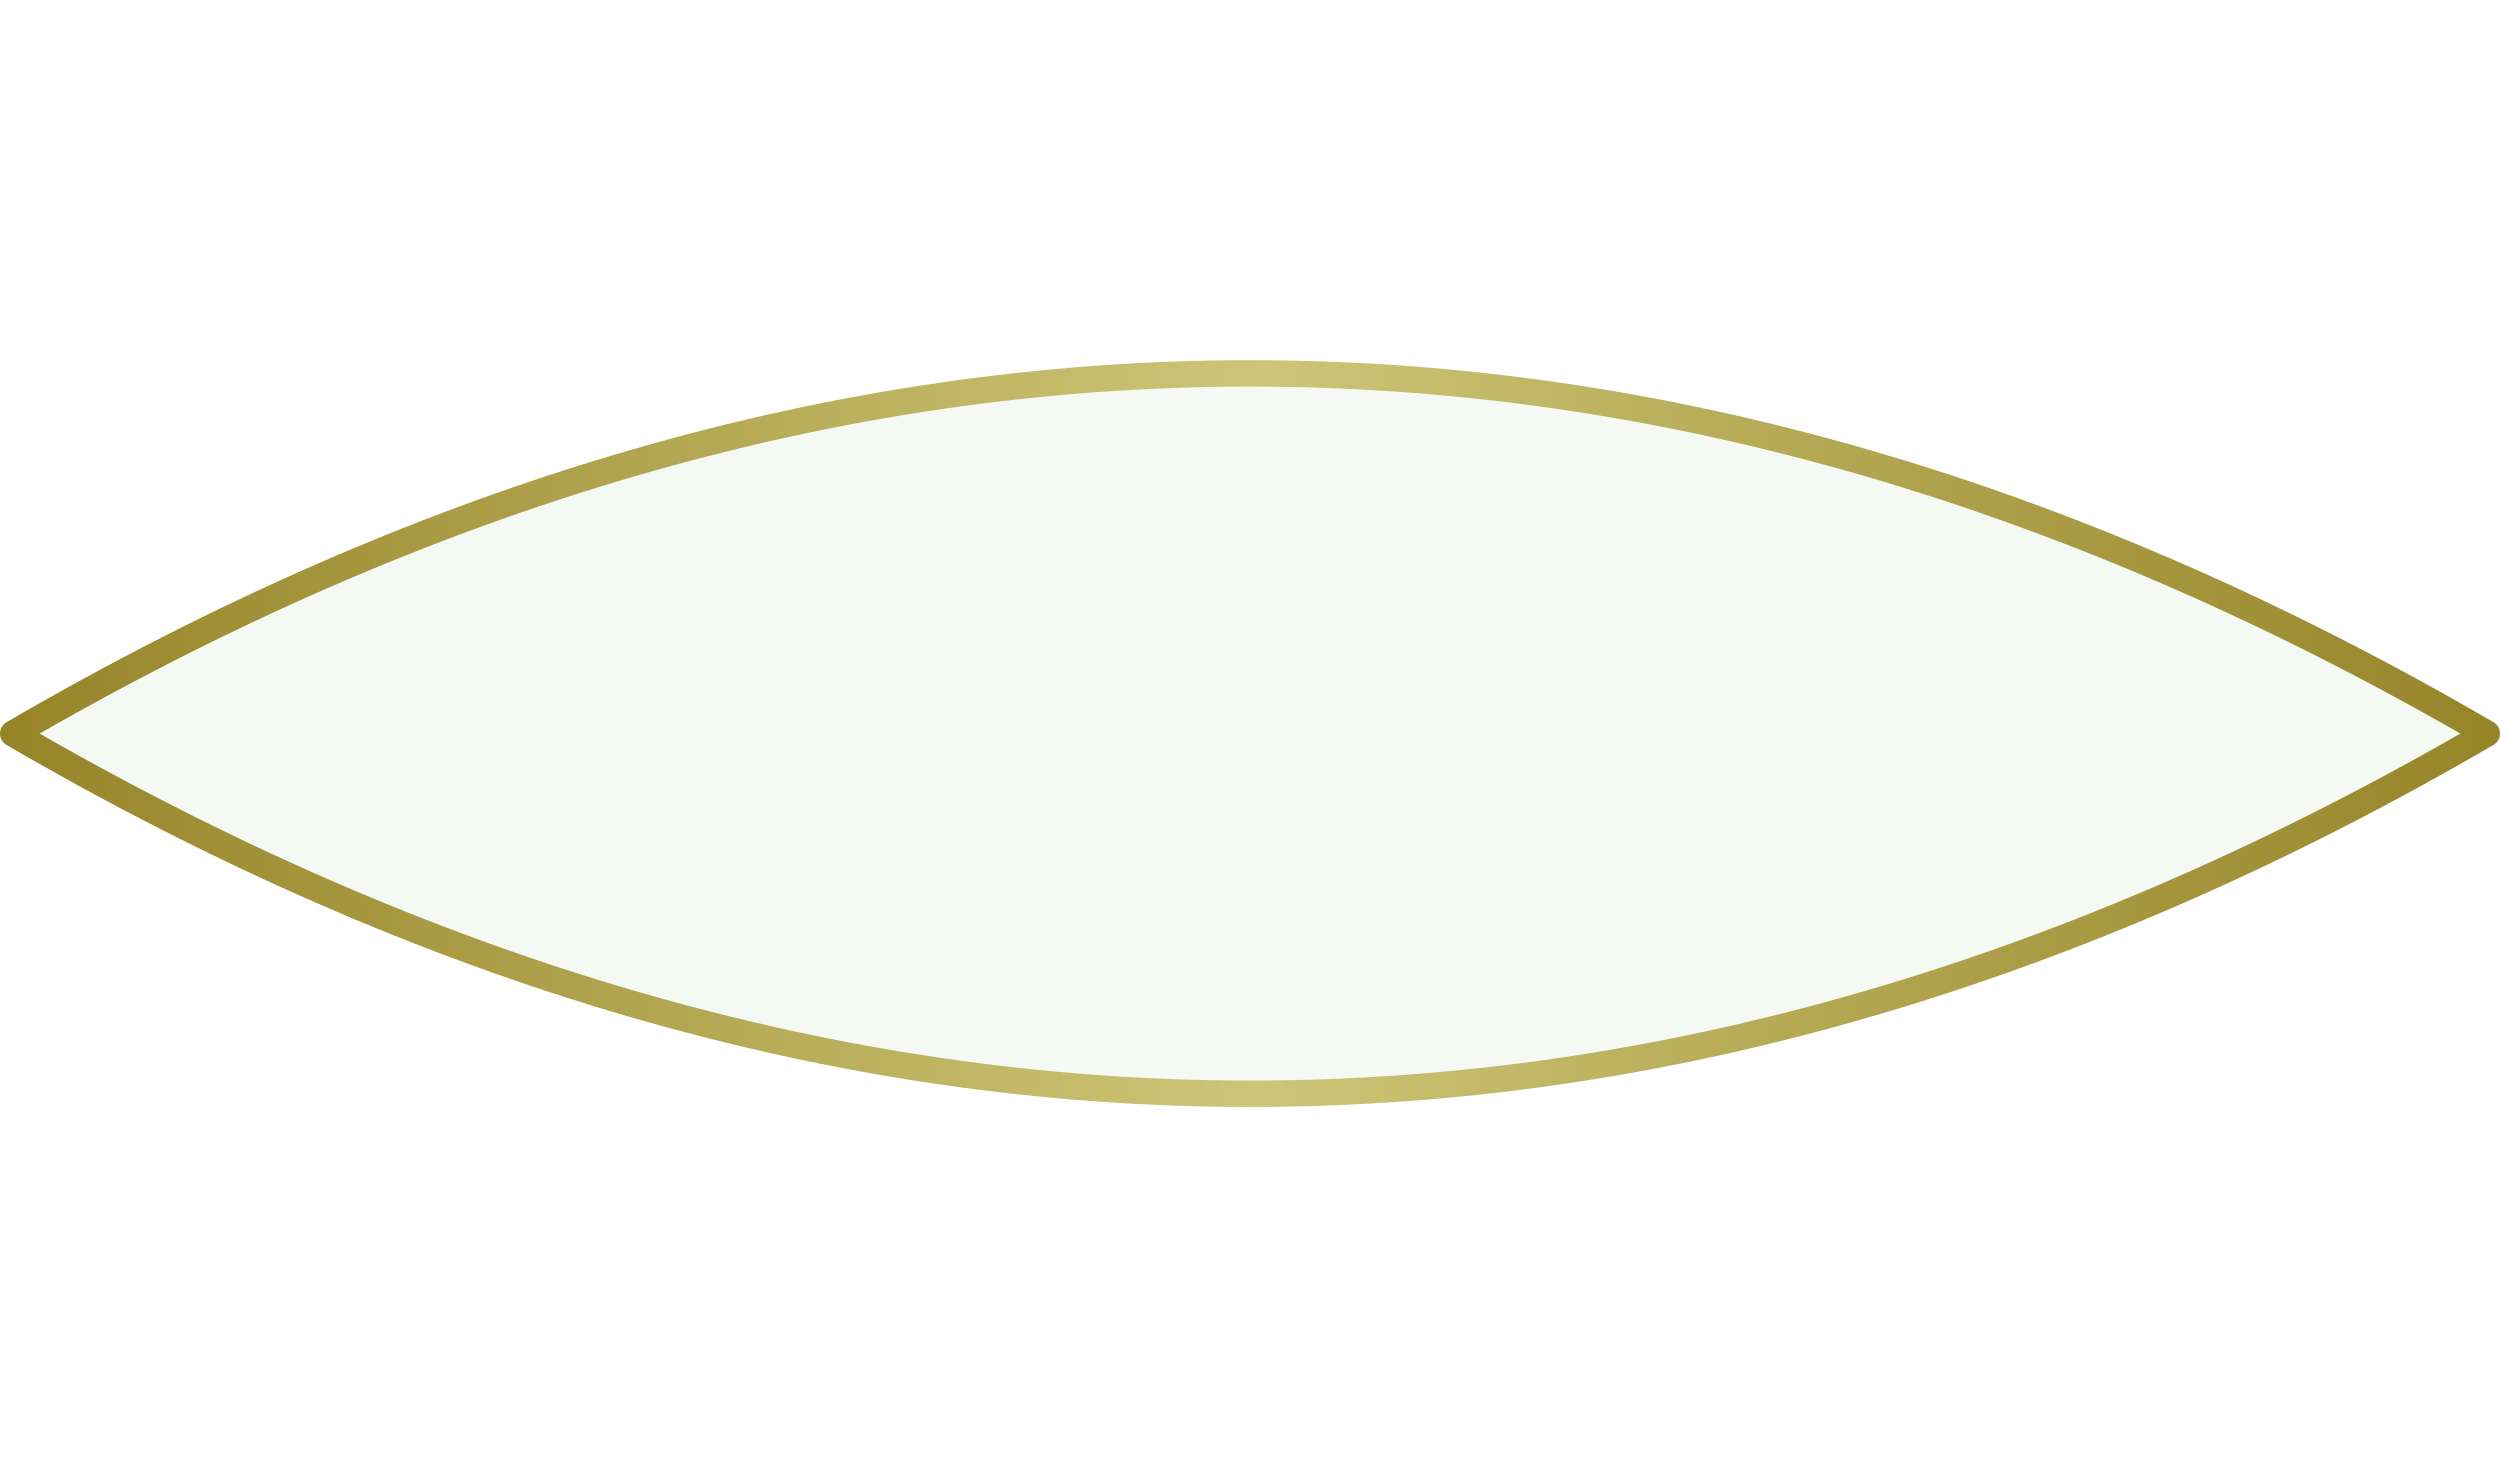
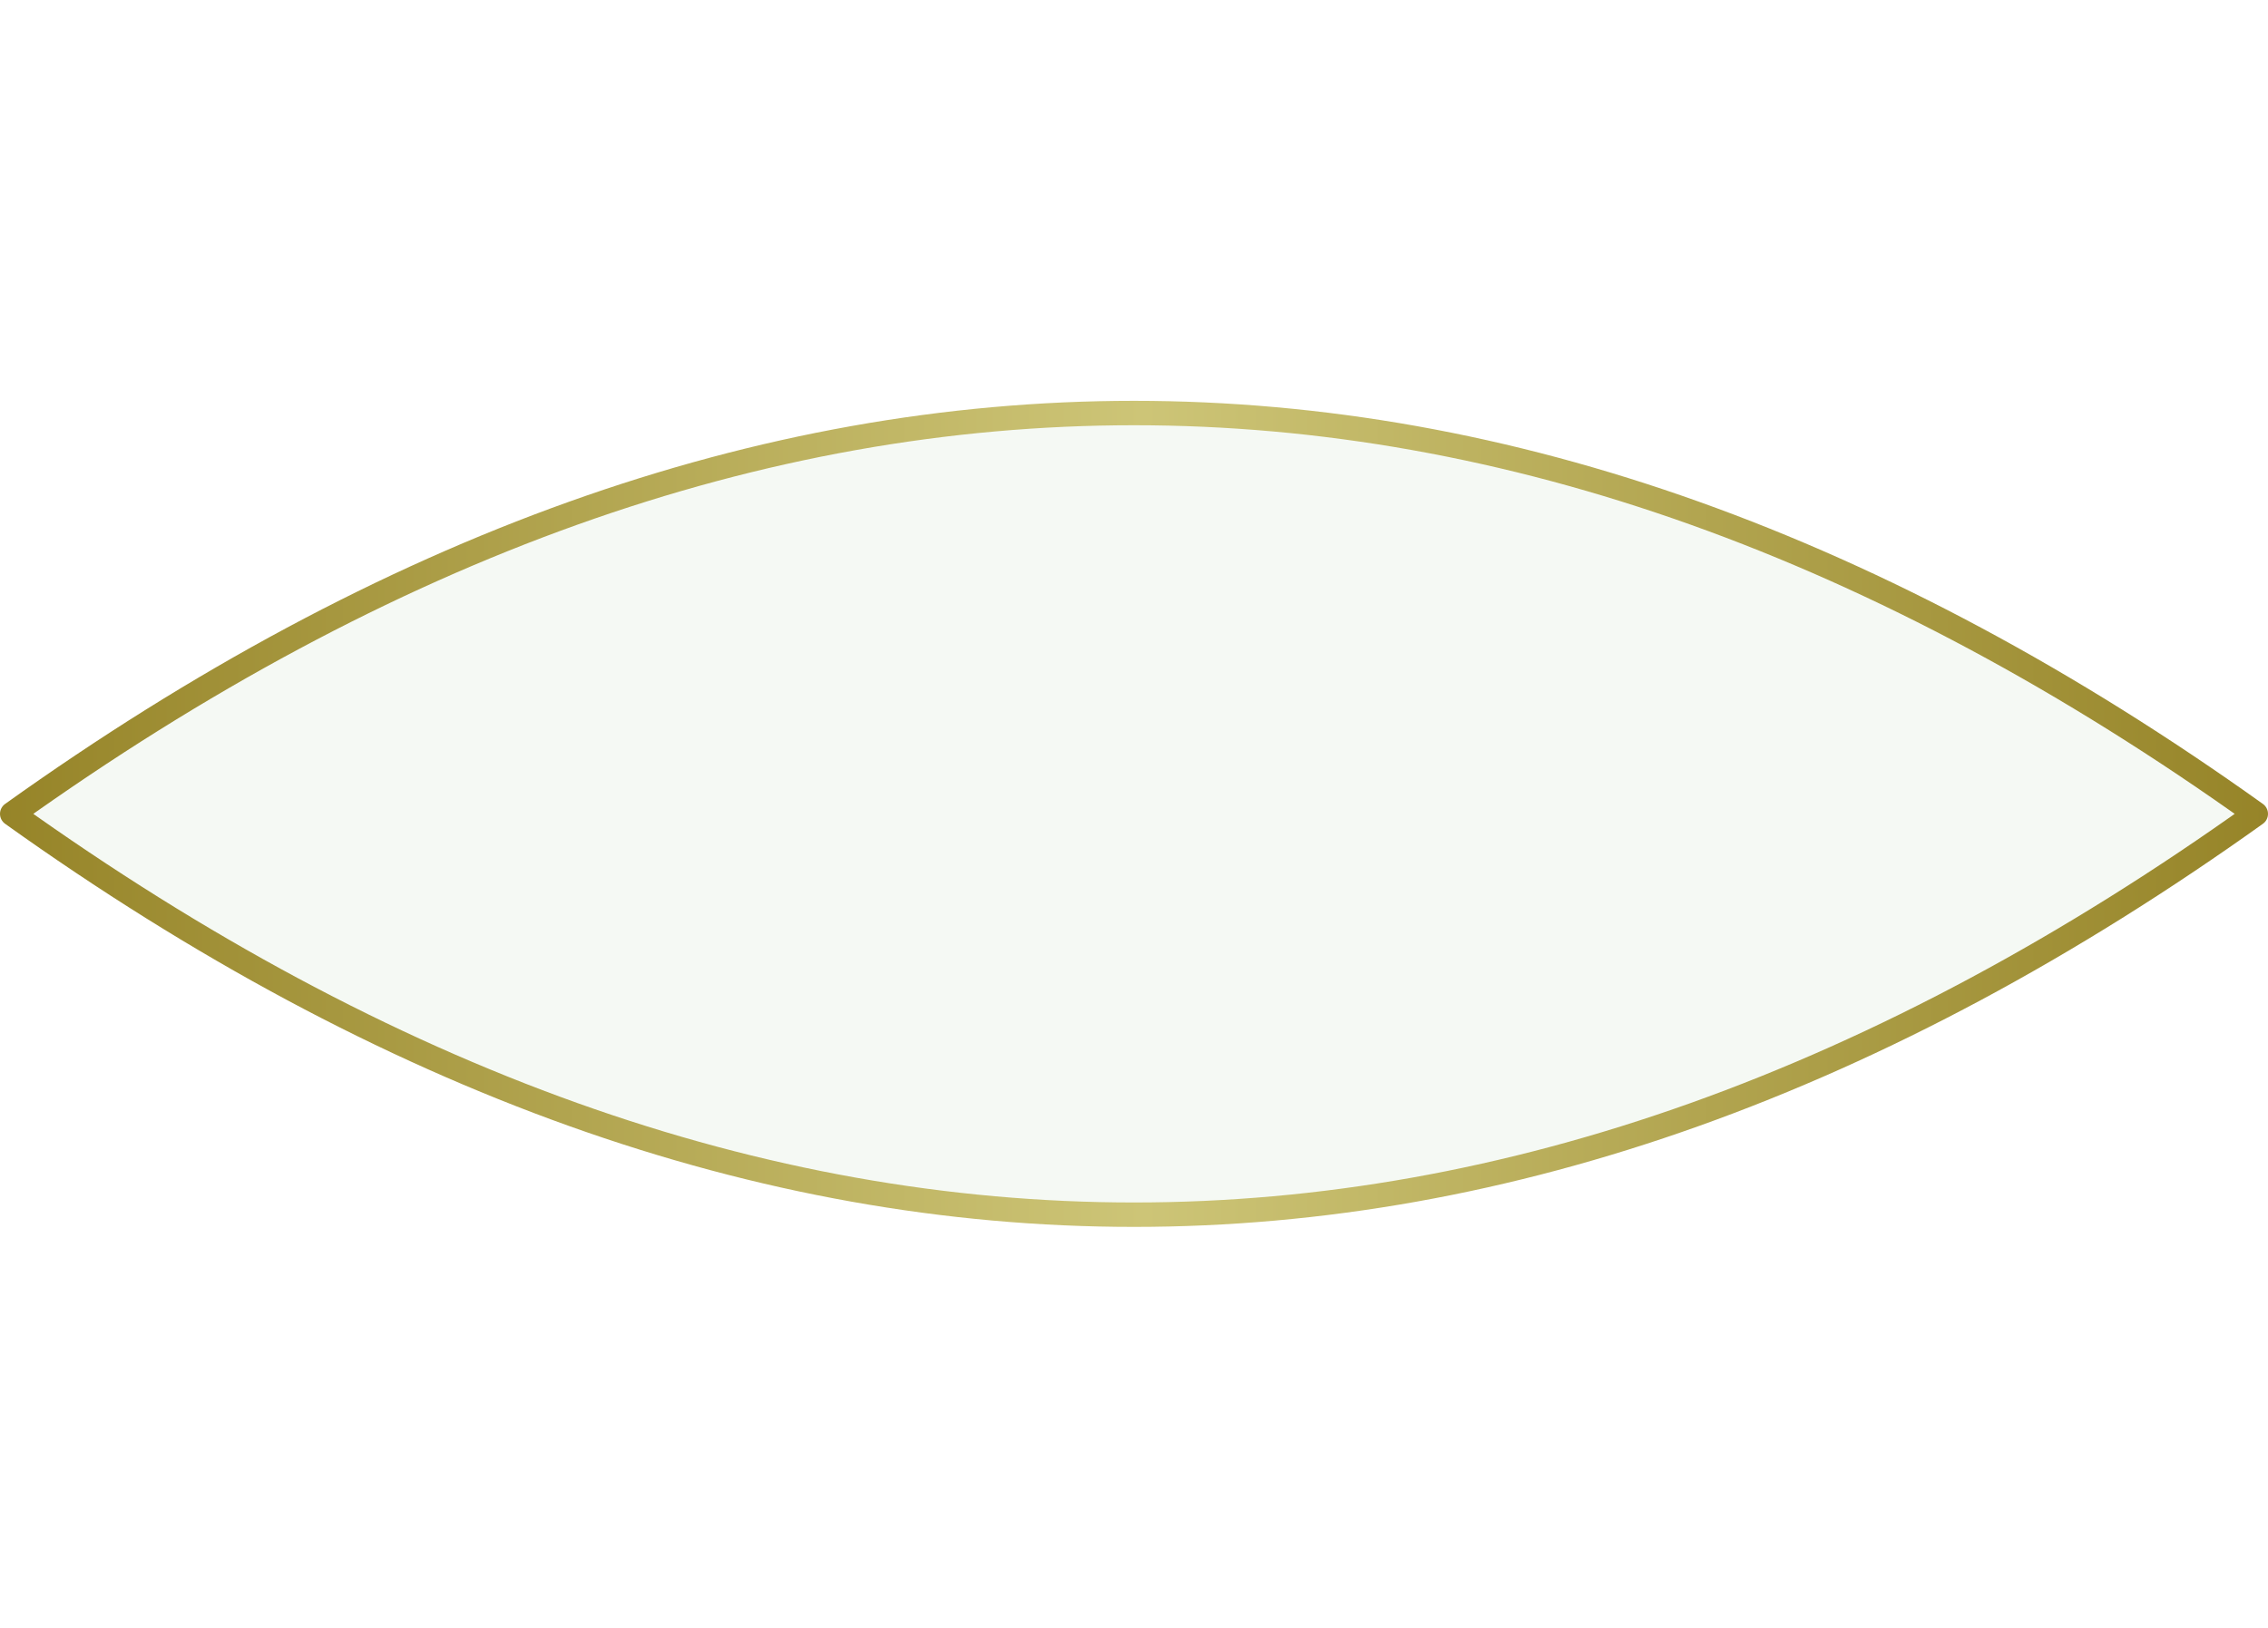
- <svg xmlns="http://www.w3.org/2000/svg" width="1704" height="1000" viewBox="0 0 1704 1000" fill="none" shape-rendering="geometricPrecision">
+ <svg xmlns="http://www.w3.org/2000/svg" width="1393" height="1000" viewBox="0 0 1393 1000" fill="none" shape-rendering="geometricPrecision">
  <defs>
-     <linearGradient id="yasin3336F3Gold" x1="0" y1="500" x2="1704" y2="500" gradientUnits="userSpaceOnUse">
+     <linearGradient id="yasin3336F3Gold" x1="0" y1="500" x2="1393" y2="500" gradientUnits="userSpaceOnUse">
      <stop stop-color="#968428" />
      <stop offset="0.504" stop-color="#CDC577" />
      <stop offset="1" stop-color="#968428" />
    </linearGradient>
  </defs>
  <defs>
-     <linearGradient id="yasin3336F3Gold" x1="0" y1="500" x2="1704" y2="500" gradientUnits="userSpaceOnUse">
+     <linearGradient id="yasin3336F3Gold" x1="0" y1="500" x2="1393" y2="500" gradientUnits="userSpaceOnUse">
      <stop stop-color="#968428" />
      <stop offset="0.504" stop-color="#CDC577" />
      <stop offset="1" stop-color="#968428" />
    </linearGradient>
  </defs>
-   <path d="M 9 500 Q 852 9 1695 500 Q 852 991 9 500 Z" fill="#EDF3EA" fill-opacity="0.55" stroke="url(#yasin3336F3Gold)" stroke-width="18" stroke-linejoin="round" />
+   <path d="M 7.5 500 Q 696.5 7.5 1385.5 500 Q 696.5 992.5 7.5 500 Z" fill="#EDF3EA" fill-opacity="0.55" stroke="url(#yasin3336F3Gold)" stroke-width="15" stroke-linejoin="round" />
</svg>
